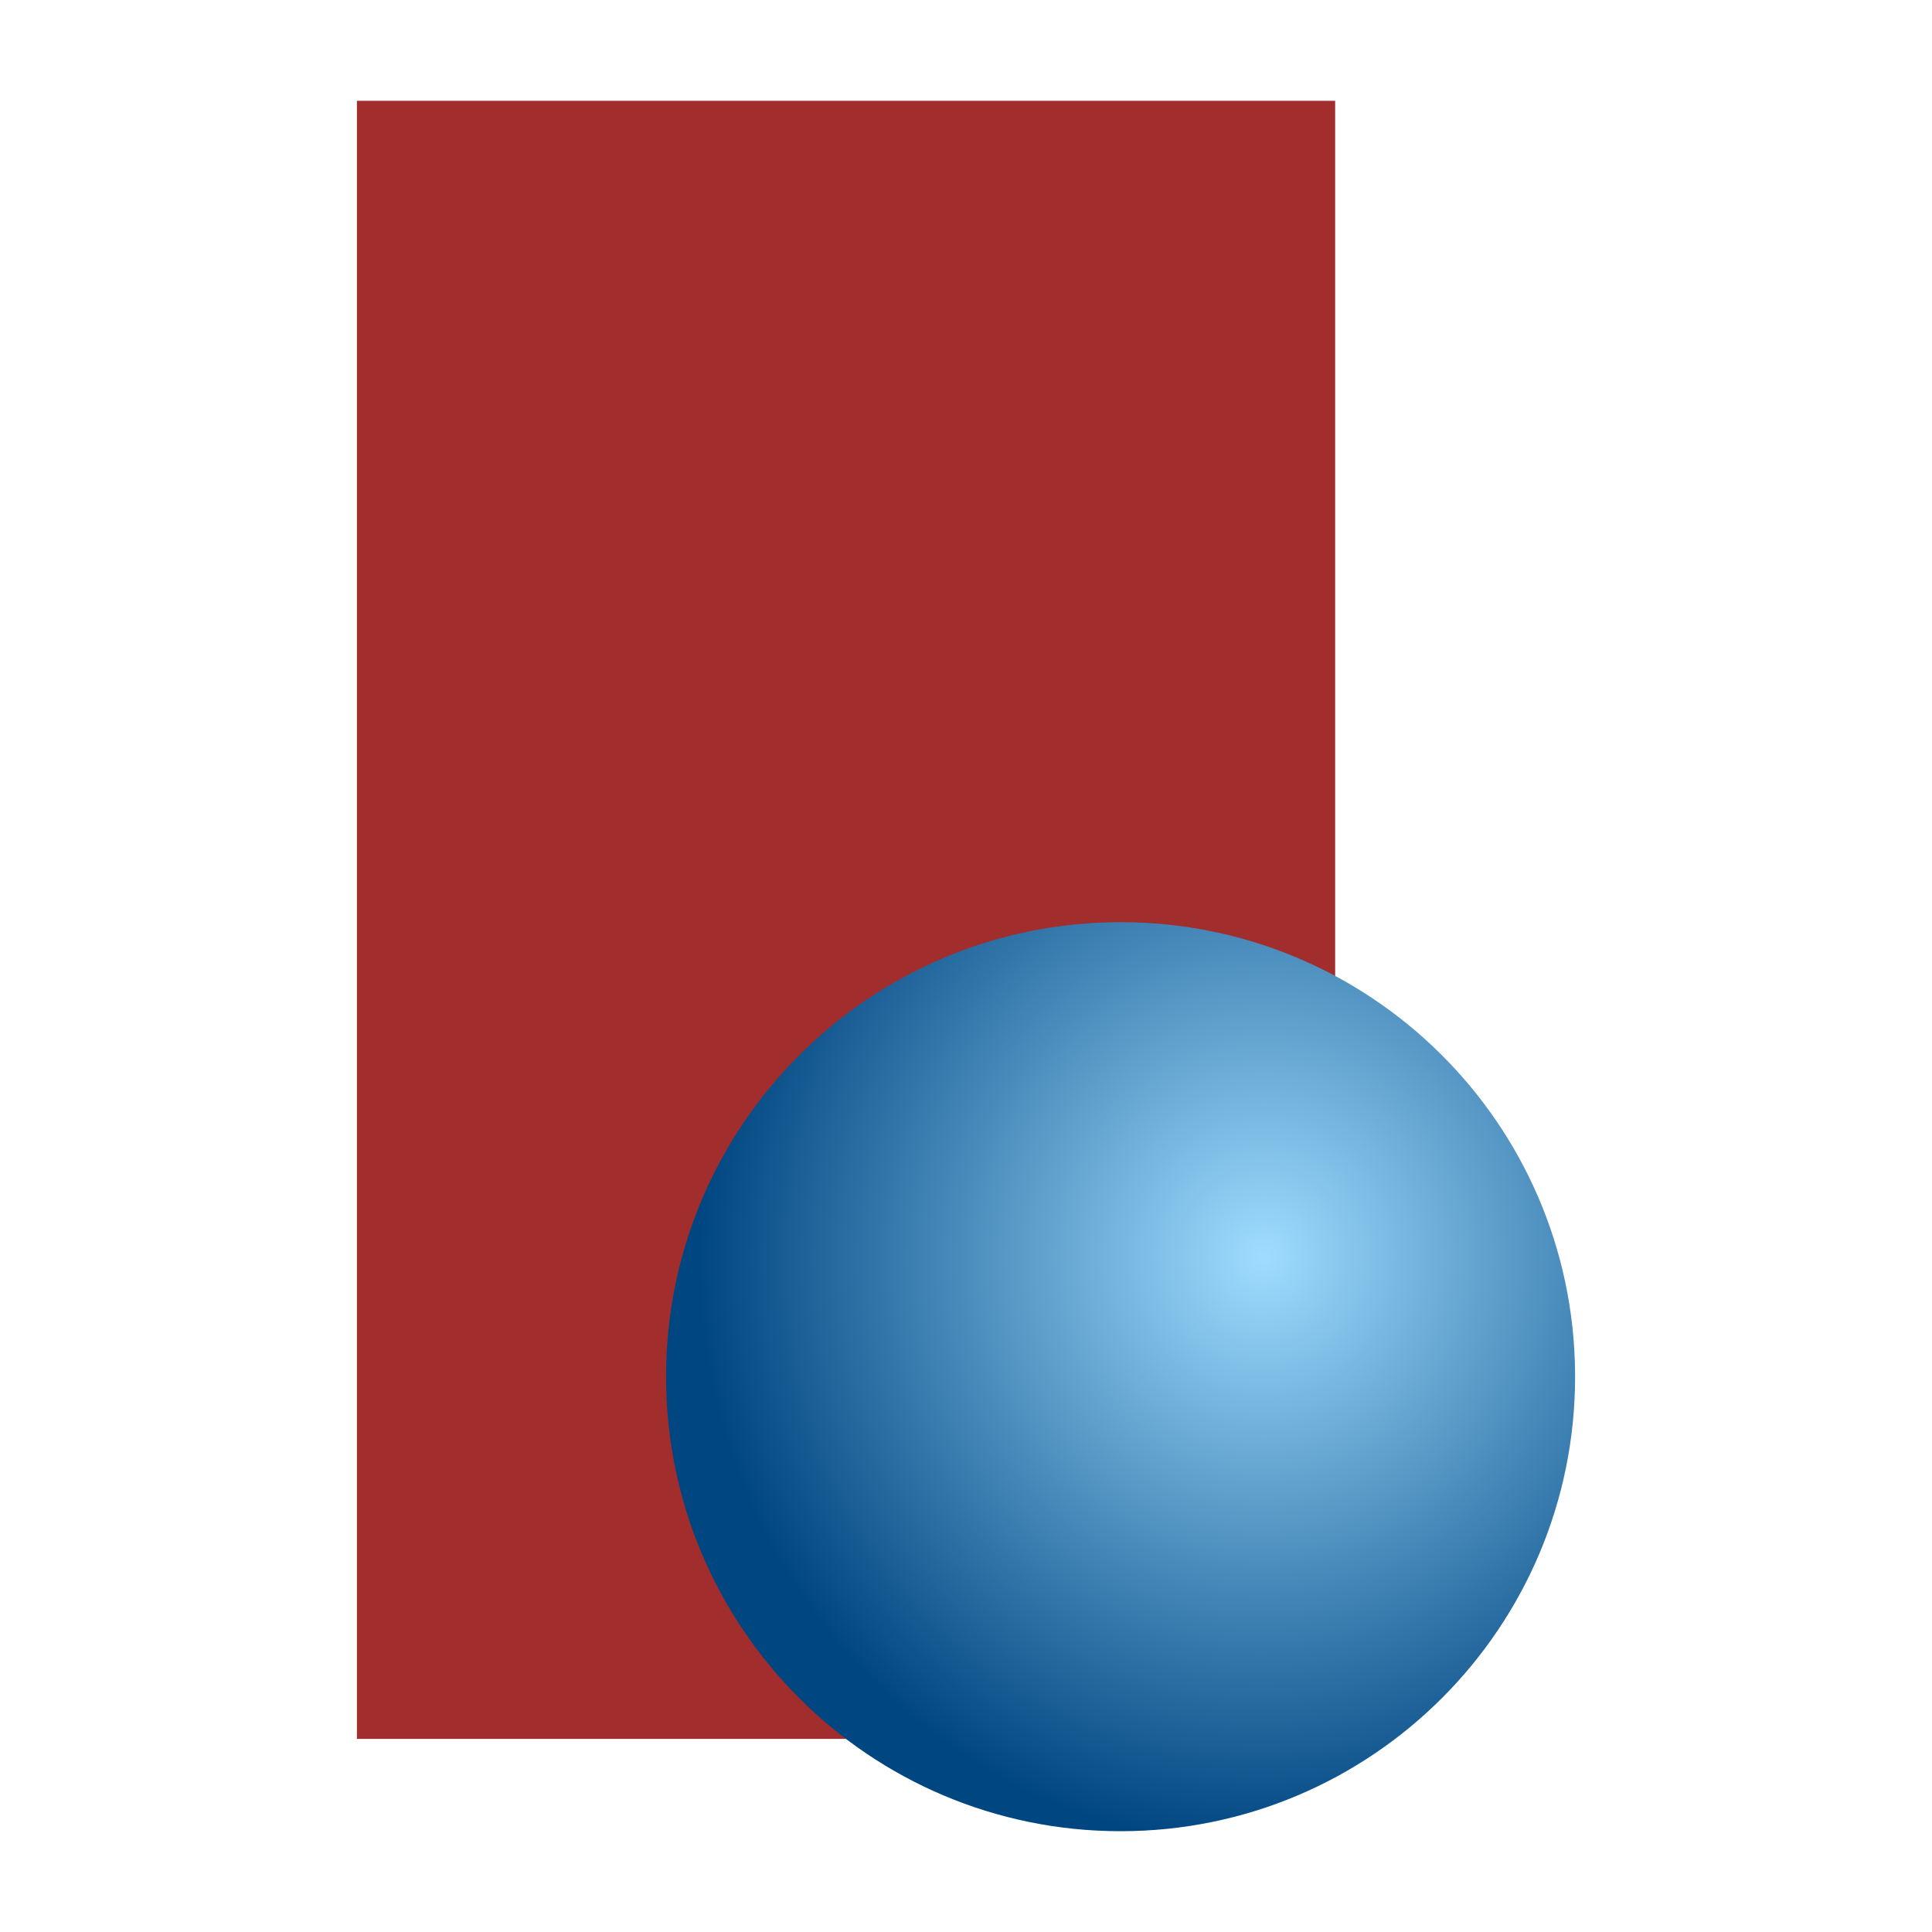
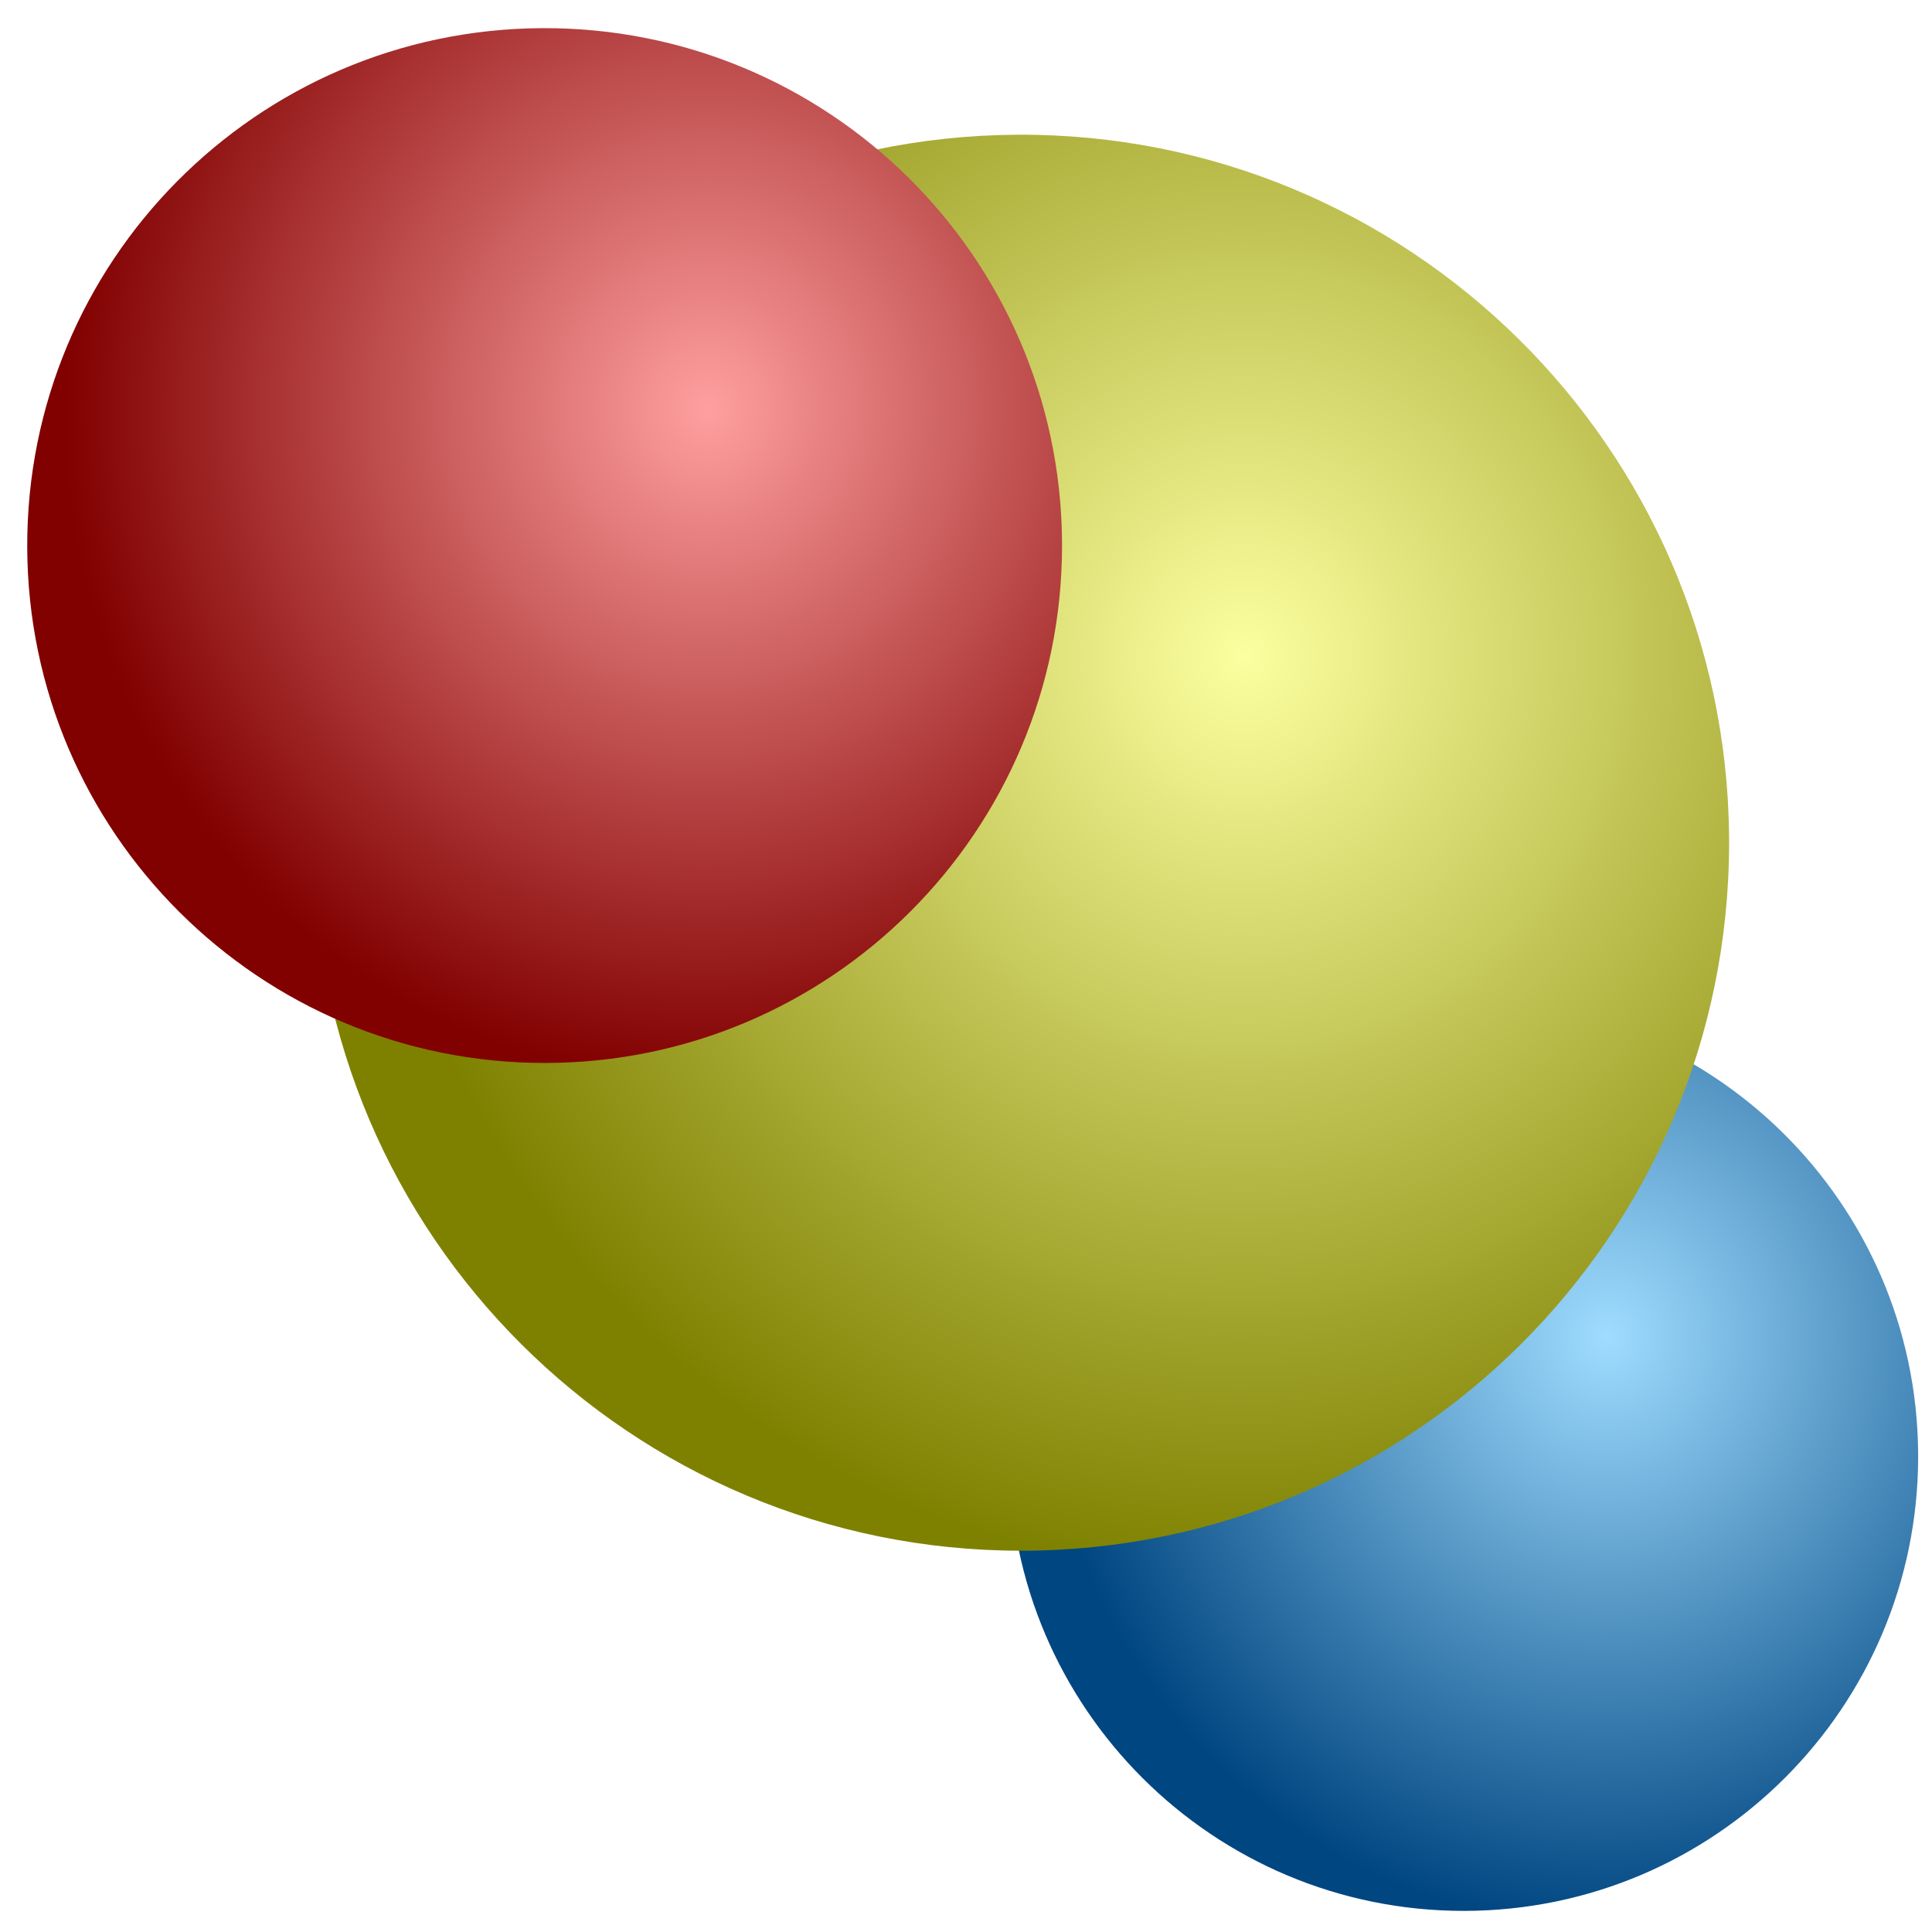
<svg xmlns="http://www.w3.org/2000/svg" xmlns:xlink="http://www.w3.org/1999/xlink" width="128" height="128" id="svg2" version="1.1">
  <defs id="defs4">
+     <linearGradient id="linearGradient3776">
+       <stop style="stop-color:#ff9f9f;stop-opacity:1;" offset="0" id="stop3778" />
+       <stop style="stop-color:#810000;stop-opacity:1;" offset="1" id="stop3780" />
+     </linearGradient>
+     <linearGradient id="linearGradient3766">
+       <stop id="stop3768" offset="0" style="stop-color:#fcff9f;stop-opacity:1;" />
+       <stop id="stop3770" offset="1" style="stop-color:#7e8100;stop-opacity:1;" />
+     </linearGradient>
    <linearGradient id="linearGradient3760">
      <stop style="stop-color:#9fdcff;stop-opacity:1;" offset="0" id="stop3762" />
      <stop style="stop-color:#004681;stop-opacity:1;" offset="1" id="stop3764" />
    </linearGradient>
    <radialGradient xlink:href="#linearGradient3760" id="radialGradient3766" cx="377.599" cy="660.341" fx="377.599" fy="660.341" r="70.357" gradientUnits="userSpaceOnUse" gradientTransform="matrix(1.242213,0.0594054,-0.06191703,1.294733,-67.8143,-212.5346)" />
-     <radialGradient xlink:href="#linearGradient3760" id="radialGradient3772" gradientUnits="userSpaceOnUse" gradientTransform="matrix(1.242213,0.0594054,-0.06191703,1.294733,-67.8143,-212.5346)" cx="377.599" cy="660.341" fx="377.599" fy="660.341" r="70.357" />
+     <radialGradient xlink:href="#linearGradient3760" id="radialGradient2990" gradientUnits="userSpaceOnUse" gradientTransform="matrix(1.242213,0.0594054,-0.06191703,1.294733,-67.8143,-212.5346)" cx="377.599" cy="660.341" fx="377.599" fy="660.341" r="70.357" />
+     <radialGradient xlink:href="#linearGradient3766" id="radialGradient2996" gradientUnits="userSpaceOnUse" gradientTransform="matrix(1.242213,0.0594054,-0.06191703,1.294733,-67.8143,-212.5346)" cx="377.599" cy="660.341" fx="377.599" fy="660.341" r="70.357" />
+     <radialGradient xlink:href="#linearGradient3776" id="radialGradient3774" gradientUnits="userSpaceOnUse" gradientTransform="matrix(1.242213,0.0594054,-0.06191703,1.294733,-67.8143,-212.5346)" cx="377.599" cy="660.341" fx="377.599" fy="660.341" r="70.357" />
  </defs>
  <g id="layer1" transform="translate(0,-924.3622)">
-     <g id="g3768" transform="matrix(0.428,0,0,0.428,-110.2571,744.1555)">
-       <rect y="436.648" x="312.857" height="253.571" width="151.429" id="rect2988" style="fill:#a12d2d;fill-opacity:1;fill-rule:nonzero;stroke:none" />
-       <path transform="translate(92.85714,-49.28572)" d="m 408.571,683.434 c 0,38.857 -31.5,70.357 -70.357,70.357 -38.857,0 -70.357,-31.5 -70.357,-70.357 0,-38.857 31.5,-70.357 70.357,-70.357 38.627,0 70.031,31.142 70.355,69.768" id="path3758" style="fill:url(#radialGradient3772);fill-opacity:1;fill-rule:evenodd;stroke:none" />
-     </g>
+     <path style="fill:url(#radialGradient2990);fill-opacity:1;fill-rule:evenodd;stroke:none" id="path3758" d="m 408.571,683.434 a 70.357,70.357 0 1 1 -0.002,-0.589" transform="matrix(0.428,0,0,0.428,-47.78584,728.3645)" />
+     <path transform="matrix(0.6666934,0,0,0.6666934,-157.8345,524.5906)" d="m 408.571,683.434 a 70.357,70.357 0 1 1 -0.002,-0.589" id="path2994" style="fill:url(#radialGradient2996);fill-opacity:1;fill-rule:evenodd;stroke:none" />
+     <path style="fill:url(#radialGradient3774);fill-opacity:1;fill-rule:evenodd;stroke:none" id="path3772" d="m 408.571,683.434 a 70.357,70.357 0 1 1 -0.002,-0.589" transform="matrix(0.4872246,0,0,0.4872246,-128.7029,627.5476)" />
  </g>
</svg>
